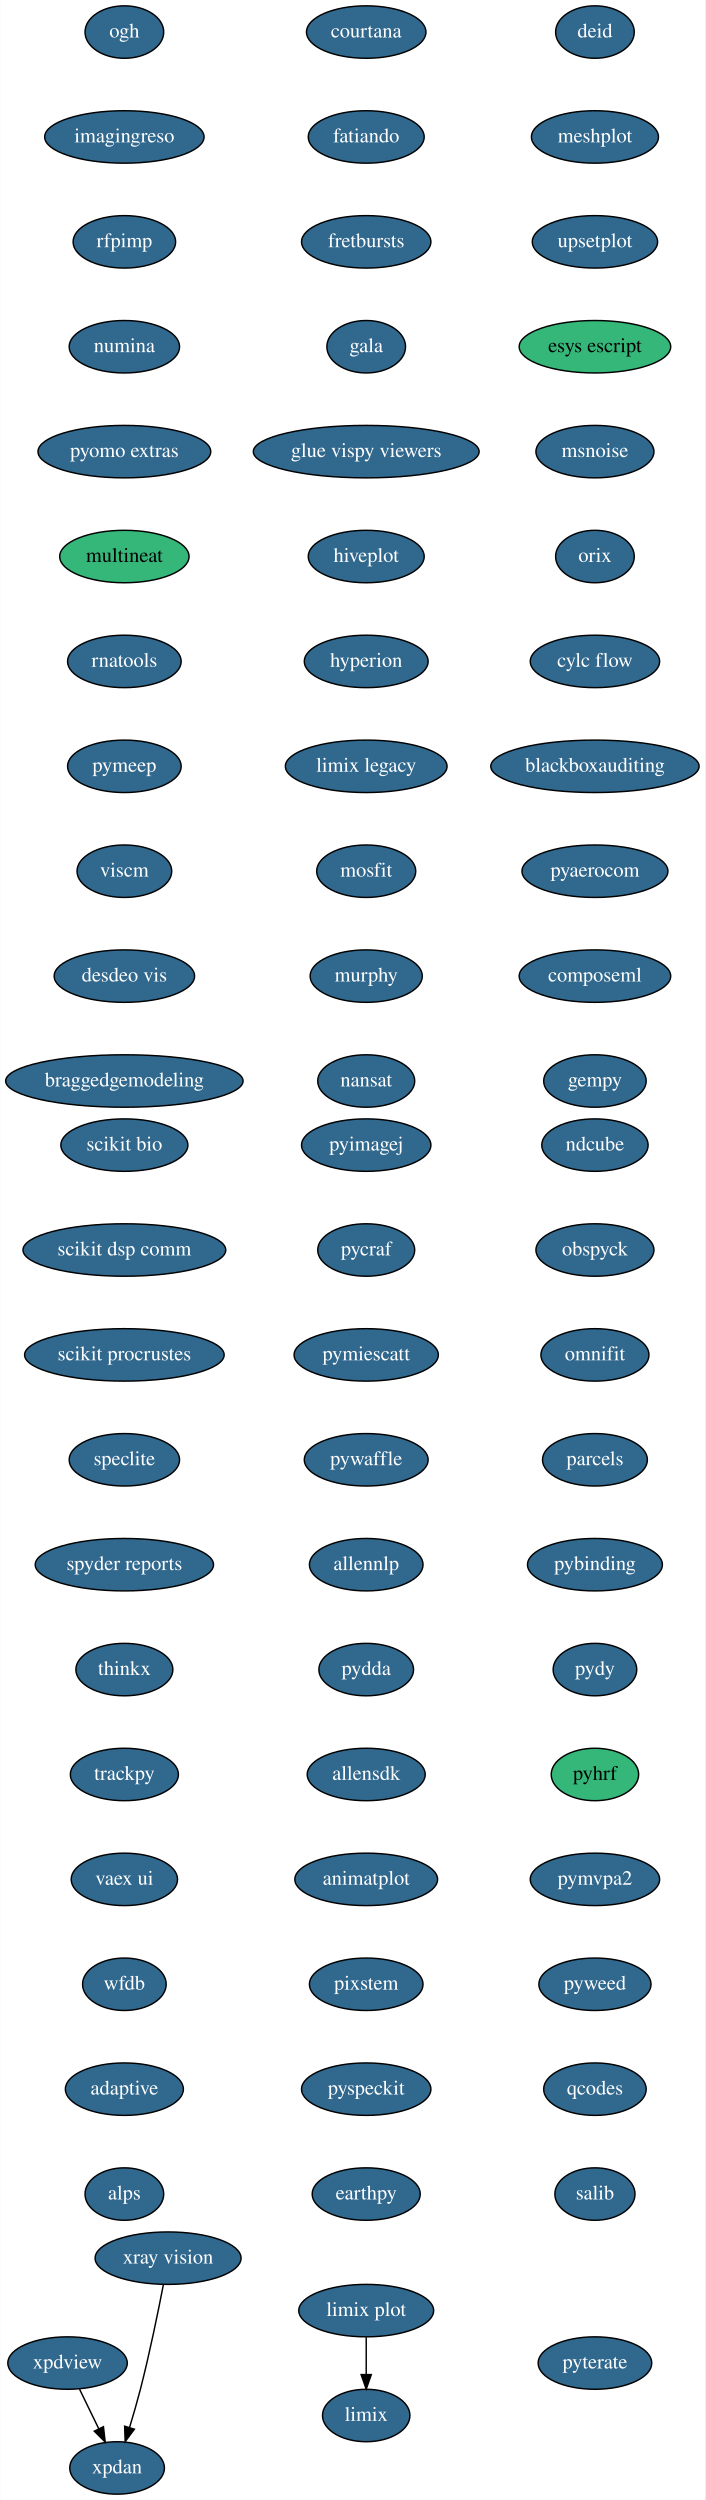
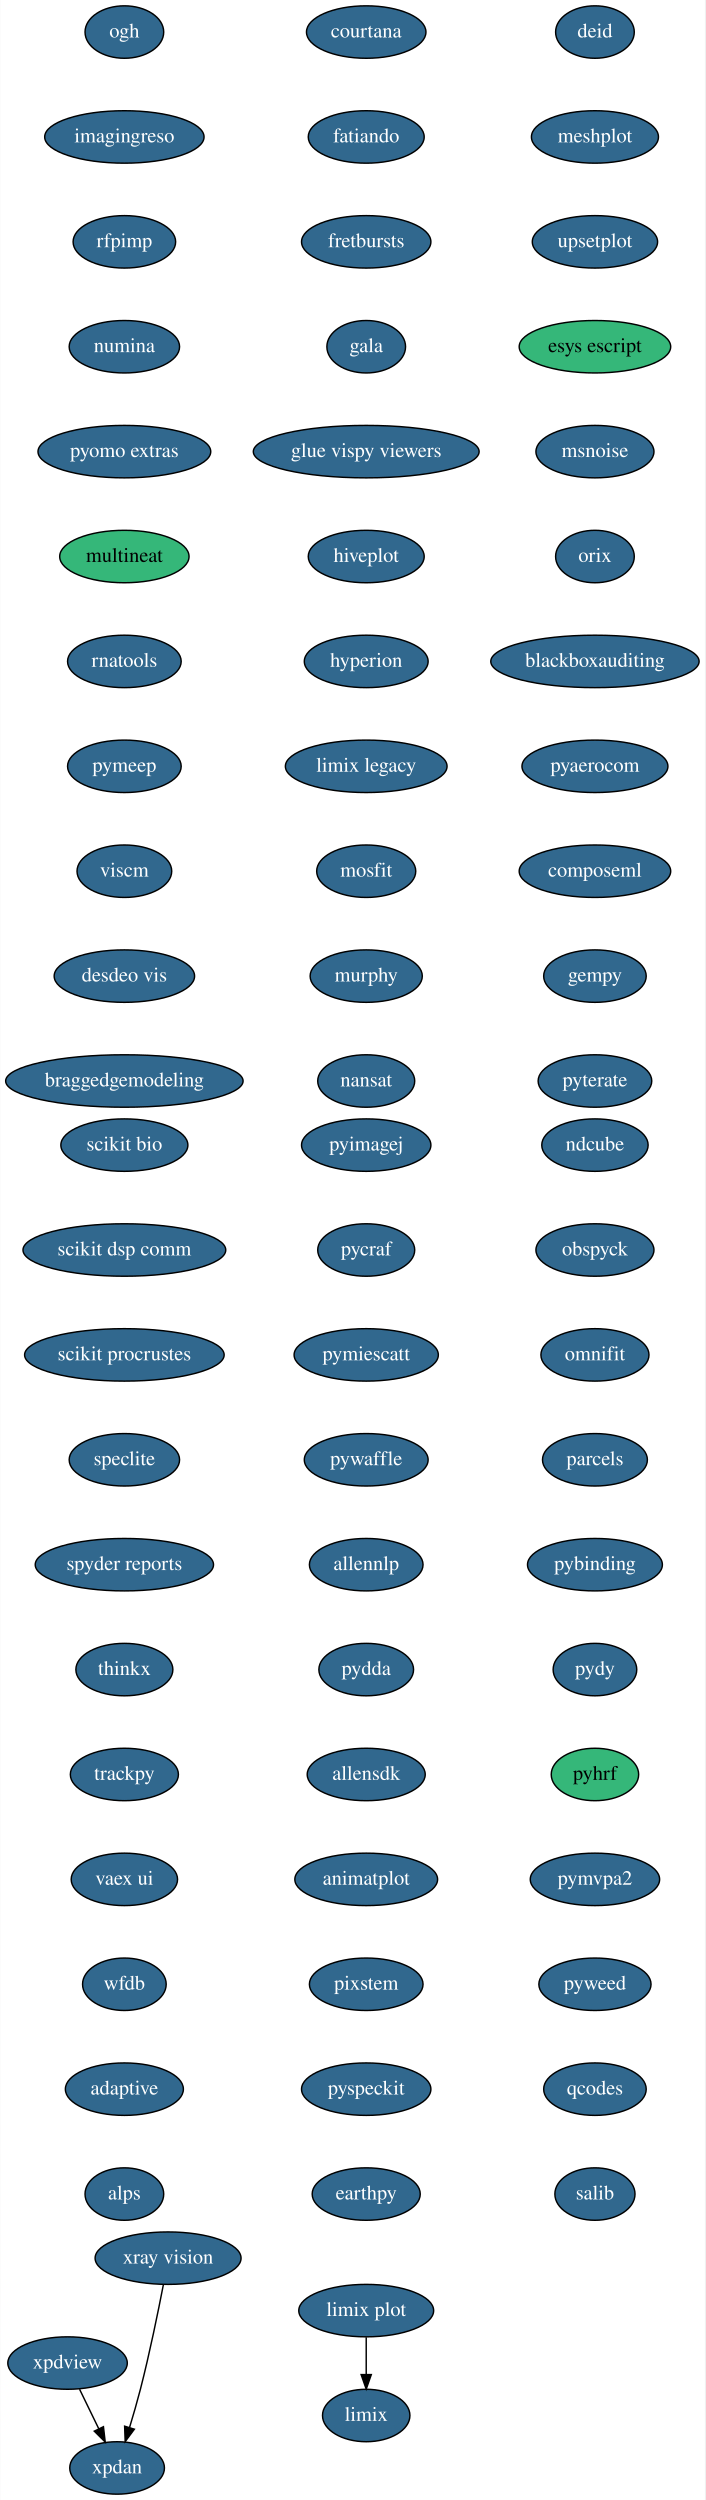
<svg xmlns="http://www.w3.org/2000/svg" xmlns:xlink="http://www.w3.org/1999/xlink" width="484pt" height="1716pt" viewBox="0.00 0.00 483.74 1716.00">
  <g id="graph0" class="graph" transform="scale(1 1) rotate(0) translate(4 1712)">
    <polygon fill="white" stroke="transparent" points="-4,4 -4,-1712 479.74,-1712 479.74,4 -4,4" />
    <g id="node1" class="node">
      <g id="a_node1">
        <a xlink:href="https://github.com/conda-forge/courtana-feedstock/pull/7" xlink:title="courtana">
          <ellipse fill="#31688e" stroke="black" cx="247.24" cy="-1690" rx="41" ry="18" />
          <text text-anchor="middle" x="247.24" y="-1686.3" font-family="Times,serif" font-size="14.00" fill="white">courtana</text>
        </a>
      </g>
    </g>
    <g id="node2" class="node">
      <g id="a_node2">
        <a xlink:href="https://github.com/conda-forge/fatiando-feedstock/pull/13" xlink:title="fatiando">
          <ellipse fill="#31688e" stroke="black" cx="247.24" cy="-1618" rx="39.79" ry="18" />
          <text text-anchor="middle" x="247.24" y="-1614.3" font-family="Times,serif" font-size="14.00" fill="white">fatiando</text>
        </a>
      </g>
    </g>
    <g id="node3" class="node">
      <g id="a_node3">
        <a xlink:href="https://github.com/conda-forge/fretbursts-feedstock/pull/19" xlink:title="fretbursts">
          <ellipse fill="#31688e" stroke="black" cx="247.24" cy="-1546" rx="44.39" ry="18" />
          <text text-anchor="middle" x="247.24" y="-1542.3" font-family="Times,serif" font-size="14.00" fill="white">fretbursts</text>
        </a>
      </g>
    </g>
    <g id="node4" class="node">
      <g id="a_node4">
        <a xlink:href="https://github.com/conda-forge/gala-feedstock/pull/7" xlink:title="gala">
          <ellipse fill="#31688e" stroke="black" cx="247.24" cy="-1474" rx="27" ry="18" />
          <text text-anchor="middle" x="247.24" y="-1470.3" font-family="Times,serif" font-size="14.00" fill="white">gala</text>
        </a>
      </g>
    </g>
    <g id="node5" class="node">
      <g id="a_node5">
        <a xlink:href="https://github.com/conda-forge/glue-vispy-viewers-feedstock/pull/32" xlink:title="glue vispy viewers">
          <ellipse fill="#31688e" stroke="black" cx="247.24" cy="-1402" rx="77.5" ry="18" />
          <text text-anchor="middle" x="247.24" y="-1398.3" font-family="Times,serif" font-size="14.00" fill="white">glue vispy viewers</text>
        </a>
      </g>
    </g>
    <g id="node6" class="node">
      <g id="a_node6">
        <a xlink:href="https://github.com/conda-forge/hiveplot-feedstock/pull/5" xlink:title="hiveplot">
          <ellipse fill="#31688e" stroke="black" cx="247.24" cy="-1330" rx="39.79" ry="18" />
          <text text-anchor="middle" x="247.24" y="-1326.3" font-family="Times,serif" font-size="14.00" fill="white">hiveplot</text>
        </a>
      </g>
    </g>
    <g id="node7" class="node">
      <g id="a_node7">
        <a xlink:href="https://github.com/conda-forge/hyperion-feedstock/pull/14" xlink:title="hyperion">
          <ellipse fill="#31688e" stroke="black" cx="247.24" cy="-1258" rx="42.49" ry="18" />
          <text text-anchor="middle" x="247.24" y="-1254.3" font-family="Times,serif" font-size="14.00" fill="white">hyperion</text>
        </a>
      </g>
    </g>
    <g id="node8" class="node">
      <g id="a_node8">
        <a xlink:href="https://github.com/conda-forge/limix-legacy-feedstock/pull/9" xlink:title="limix legacy">
          <ellipse fill="#31688e" stroke="black" cx="247.24" cy="-1186" rx="55.49" ry="18" />
          <text text-anchor="middle" x="247.24" y="-1182.3" font-family="Times,serif" font-size="14.00" fill="white">limix legacy</text>
        </a>
      </g>
    </g>
    <g id="node10" class="node">
      <g id="a_node10">
        <a xlink:href="https://github.com/conda-forge/mosfit-feedstock/pull/40" xlink:title="mosfit">
          <ellipse fill="#31688e" stroke="black" cx="247.24" cy="-1114" rx="34" ry="18" />
          <text text-anchor="middle" x="247.24" y="-1110.3" font-family="Times,serif" font-size="14.00" fill="white">mosfit</text>
        </a>
      </g>
    </g>
    <g id="node9" class="node">
      <g id="a_node9">
        <a xlink:href="https://github.com/conda-forge/limix-feedstock/pull/23" xlink:title="limix">
          <ellipse fill="#31688e" stroke="black" cx="247.24" cy="-54" rx="30" ry="18" />
          <text text-anchor="middle" x="247.24" y="-50.3" font-family="Times,serif" font-size="14.00" fill="white">limix</text>
        </a>
      </g>
    </g>
    <g id="node11" class="node">
      <g id="a_node11">
        <a xlink:href="https://github.com/conda-forge/murphy-feedstock/pull/3" xlink:title="murphy">
          <ellipse fill="#31688e" stroke="black" cx="247.24" cy="-1042" rx="38.5" ry="18" />
          <text text-anchor="middle" x="247.24" y="-1038.3" font-family="Times,serif" font-size="14.00" fill="white">murphy</text>
        </a>
      </g>
    </g>
    <g id="node12" class="node">
      <g id="a_node12">
        <a xlink:href="https://github.com/conda-forge/nansat-feedstock/pull/29" xlink:title="nansat">
          <ellipse fill="#31688e" stroke="black" cx="247.24" cy="-970" rx="33.29" ry="18" />
          <text text-anchor="middle" x="247.24" y="-966.3" font-family="Times,serif" font-size="14.00" fill="white">nansat</text>
        </a>
      </g>
    </g>
    <g id="node13" class="node">
      <g id="a_node13">
        <a xlink:href="https://github.com/conda-forge/ndcube-feedstock/pull/16" xlink:title="ndcube">
          <ellipse fill="#31688e" stroke="black" cx="404.24" cy="-926" rx="36.5" ry="18" />
          <text text-anchor="middle" x="404.24" y="-922.3" font-family="Times,serif" font-size="14.00" fill="white">ndcube</text>
        </a>
      </g>
    </g>
    <g id="node14" class="node">
      <g id="a_node14">
        <a xlink:href="https://github.com/conda-forge/obspyck-feedstock/pull/15" xlink:title="obspyck">
          <ellipse fill="#31688e" stroke="black" cx="404.24" cy="-854" rx="40.5" ry="18" />
          <text text-anchor="middle" x="404.24" y="-850.3" font-family="Times,serif" font-size="14.00" fill="white">obspyck</text>
        </a>
      </g>
    </g>
    <g id="node15" class="node">
      <g id="a_node15">
        <a xlink:href="https://github.com/conda-forge/omnifit-feedstock/pull/4" xlink:title="omnifit">
          <ellipse fill="#31688e" stroke="black" cx="404.24" cy="-782" rx="37.09" ry="18" />
          <text text-anchor="middle" x="404.24" y="-778.3" font-family="Times,serif" font-size="14.00" fill="white">omnifit</text>
        </a>
      </g>
    </g>
    <g id="node16" class="node">
      <g id="a_node16">
        <a xlink:href="https://github.com/conda-forge/parcels-feedstock/pull/59" xlink:title="parcels">
          <ellipse fill="#31688e" stroke="black" cx="404.24" cy="-710" rx="36" ry="18" />
          <text text-anchor="middle" x="404.24" y="-706.3" font-family="Times,serif" font-size="14.00" fill="white">parcels</text>
        </a>
      </g>
    </g>
    <g id="node17" class="node">
      <g id="a_node17">
        <a xlink:href="https://github.com/conda-forge/pybinding-feedstock/pull/11" xlink:title="pybinding">
          <ellipse fill="#31688e" stroke="black" cx="404.24" cy="-638" rx="46.29" ry="18" />
          <text text-anchor="middle" x="404.24" y="-634.3" font-family="Times,serif" font-size="14.00" fill="white">pybinding</text>
        </a>
      </g>
    </g>
    <g id="node18" class="node">
      <g id="a_node18">
        <a xlink:href="https://github.com/conda-forge/pydy-feedstock/pull/14" xlink:title="pydy">
          <ellipse fill="#31688e" stroke="black" cx="404.24" cy="-566" rx="28.7" ry="18" />
          <text text-anchor="middle" x="404.24" y="-562.3" font-family="Times,serif" font-size="14.00" fill="white">pydy</text>
        </a>
      </g>
    </g>
    <g id="node19" class="node">
      <g id="a_node19">
        <a xlink:href="https://github.com/conda-forge/pyhrf-feedstock" xlink:title="pyhrf">
          <ellipse fill="#35b779" stroke="black" cx="404.24" cy="-494" rx="30" ry="18" />
          <text text-anchor="middle" x="404.24" y="-490.3" font-family="Times,serif" font-size="14.00">pyhrf</text>
        </a>
      </g>
    </g>
    <g id="node20" class="node">
      <g id="a_node20">
        <a xlink:href="https://github.com/conda-forge/pymvpa2-feedstock/pull/10" xlink:title="pymvpa2">
          <ellipse fill="#31688e" stroke="black" cx="404.24" cy="-422" rx="44.39" ry="18" />
          <text text-anchor="middle" x="404.24" y="-418.3" font-family="Times,serif" font-size="14.00" fill="white">pymvpa2</text>
        </a>
      </g>
    </g>
    <g id="node21" class="node">
      <g id="a_node21">
        <a xlink:href="https://github.com/conda-forge/pyweed-feedstock/pull/16" xlink:title="pyweed">
          <ellipse fill="#31688e" stroke="black" cx="404.24" cy="-350" rx="38.5" ry="18" />
          <text text-anchor="middle" x="404.24" y="-346.3" font-family="Times,serif" font-size="14.00" fill="white">pyweed</text>
        </a>
      </g>
    </g>
    <g id="node22" class="node">
      <g id="a_node22">
        <a xlink:href="https://github.com/conda-forge/qcodes-feedstock/pull/22" xlink:title="qcodes">
          <ellipse fill="#31688e" stroke="black" cx="404.24" cy="-278" rx="35.19" ry="18" />
          <text text-anchor="middle" x="404.24" y="-274.3" font-family="Times,serif" font-size="14.00" fill="white">qcodes</text>
        </a>
      </g>
    </g>
    <g id="node23" class="node">
      <g id="a_node23">
        <a xlink:href="https://github.com/conda-forge/salib-feedstock/pull/16" xlink:title="salib">
          <ellipse fill="#31688e" stroke="black" cx="404.24" cy="-206" rx="27.5" ry="18" />
          <text text-anchor="middle" x="404.24" y="-202.3" font-family="Times,serif" font-size="14.00" fill="white">salib</text>
        </a>
      </g>
    </g>
    <g id="node24" class="node">
      <g id="a_node24">
        <a xlink:href="https://github.com/conda-forge/scikit-bio-feedstock/pull/25" xlink:title="scikit bio">
          <ellipse fill="#31688e" stroke="black" cx="81.24" cy="-926" rx="43.59" ry="18" />
          <text text-anchor="middle" x="81.24" y="-922.3" font-family="Times,serif" font-size="14.00" fill="white">scikit bio</text>
        </a>
      </g>
    </g>
    <g id="node25" class="node">
      <g id="a_node25">
        <a xlink:href="https://github.com/conda-forge/scikit-dsp-comm-feedstock/pull/3" xlink:title="scikit dsp comm">
          <ellipse fill="#31688e" stroke="black" cx="81.24" cy="-854" rx="69.59" ry="18" />
          <text text-anchor="middle" x="81.24" y="-850.3" font-family="Times,serif" font-size="14.00" fill="white">scikit dsp comm</text>
        </a>
      </g>
    </g>
    <g id="node26" class="node">
      <g id="a_node26">
        <a xlink:href="https://github.com/conda-forge/scikit-procrustes-feedstock/pull/5" xlink:title="scikit procrustes">
          <ellipse fill="#31688e" stroke="black" cx="81.24" cy="-782" rx="68.49" ry="18" />
          <text text-anchor="middle" x="81.24" y="-778.3" font-family="Times,serif" font-size="14.00" fill="white">scikit procrustes</text>
        </a>
      </g>
    </g>
    <g id="node27" class="node">
      <g id="a_node27">
        <a xlink:href="https://github.com/conda-forge/speclite-feedstock/pull/5" xlink:title="speclite">
          <ellipse fill="#31688e" stroke="black" cx="81.24" cy="-710" rx="37.89" ry="18" />
          <text text-anchor="middle" x="81.24" y="-706.3" font-family="Times,serif" font-size="14.00" fill="white">speclite</text>
        </a>
      </g>
    </g>
    <g id="node28" class="node">
      <g id="a_node28">
        <a xlink:href="https://github.com/conda-forge/spyder-reports-feedstock/pull/5" xlink:title="spyder reports">
          <ellipse fill="#31688e" stroke="black" cx="81.24" cy="-638" rx="61.19" ry="18" />
          <text text-anchor="middle" x="81.24" y="-634.3" font-family="Times,serif" font-size="14.00" fill="white">spyder reports</text>
        </a>
      </g>
    </g>
    <g id="node29" class="node">
      <g id="a_node29">
        <a xlink:href="https://github.com/conda-forge/thinkx-feedstock/pull/5" xlink:title="thinkx">
          <ellipse fill="#31688e" stroke="black" cx="81.24" cy="-566" rx="33.29" ry="18" />
          <text text-anchor="middle" x="81.24" y="-562.3" font-family="Times,serif" font-size="14.00" fill="white">thinkx</text>
        </a>
      </g>
    </g>
    <g id="node30" class="node">
      <g id="a_node30">
        <a xlink:href="https://github.com/conda-forge/trackpy-feedstock/pull/18" xlink:title="trackpy">
          <ellipse fill="#31688e" stroke="black" cx="81.24" cy="-494" rx="37.09" ry="18" />
          <text text-anchor="middle" x="81.24" y="-490.3" font-family="Times,serif" font-size="14.00" fill="white">trackpy</text>
        </a>
      </g>
    </g>
    <g id="node31" class="node">
      <g id="a_node31">
        <a xlink:href="https://github.com/conda-forge/vaex-ui-feedstock/pull/12" xlink:title="vaex ui">
          <ellipse fill="#31688e" stroke="black" cx="81.24" cy="-422" rx="36.5" ry="18" />
          <text text-anchor="middle" x="81.24" y="-418.3" font-family="Times,serif" font-size="14.00" fill="white">vaex ui</text>
        </a>
      </g>
    </g>
    <g id="node32" class="node">
      <g id="a_node32">
        <a xlink:href="https://github.com/conda-forge/wfdb-feedstock/pull/15" xlink:title="wfdb">
          <ellipse fill="#31688e" stroke="black" cx="81.24" cy="-350" rx="28.7" ry="18" />
          <text text-anchor="middle" x="81.24" y="-346.3" font-family="Times,serif" font-size="14.00" fill="white">wfdb</text>
        </a>
      </g>
    </g>
    <g id="node33" class="node">
      <g id="a_node33">
        <a xlink:href="https://github.com/conda-forge/adaptive-feedstock/pull/25" xlink:title="adaptive">
          <ellipse fill="#31688e" stroke="black" cx="81.24" cy="-278" rx="40.5" ry="18" />
          <text text-anchor="middle" x="81.24" y="-274.3" font-family="Times,serif" font-size="14.00" fill="white">adaptive</text>
        </a>
      </g>
    </g>
    <g id="node37" class="node">
      <g id="a_node37">
        <a xlink:href="https://github.com/conda-forge/alps-feedstock/pull/29" xlink:title="alps">
          <ellipse fill="#31688e" stroke="black" cx="81.24" cy="-206" rx="27" ry="18" />
          <text text-anchor="middle" x="81.24" y="-202.3" font-family="Times,serif" font-size="14.00" fill="white">alps</text>
        </a>
      </g>
    </g>
    <g id="node34" class="node">
      <g id="a_node34">
        <a xlink:href="https://github.com/conda-forge/xpdan-feedstock/pull/33" xlink:title="xpdan">
          <ellipse fill="#31688e" stroke="black" cx="76.24" cy="-18" rx="32.5" ry="18" />
          <text text-anchor="middle" x="76.24" y="-14.3" font-family="Times,serif" font-size="14.00" fill="white">xpdan</text>
        </a>
      </g>
    </g>
    <g id="node35" class="node">
      <g id="a_node35">
        <a xlink:href="https://github.com/conda-forge/xpdview-feedstock/pull/11" xlink:title="xpdview">
          <ellipse fill="#31688e" stroke="black" cx="42.24" cy="-90" rx="41" ry="18" />
          <text text-anchor="middle" x="42.24" y="-86.3" font-family="Times,serif" font-size="14.00" fill="white">xpdview</text>
        </a>
      </g>
    </g>
    <g id="edge30" class="edge">
      <path fill="none" stroke="black" d="M50.47,-72.05C54.44,-63.89 59.29,-53.91 63.7,-44.82" />
      <polygon fill="black" stroke="black" points="66.87,-46.31 68.09,-35.79 60.57,-43.25 66.87,-46.31" />
    </g>
    <g id="node36" class="node">
      <g id="a_node36">
        <a xlink:href="https://github.com/conda-forge/xray-vision-feedstock/pull/12" xlink:title="xray vision">
          <ellipse fill="#31688e" stroke="black" cx="111.24" cy="-162" rx="50.09" ry="18" />
          <text text-anchor="middle" x="111.24" y="-158.3" font-family="Times,serif" font-size="14.00" fill="white">xray vision</text>
        </a>
      </g>
    </g>
    <g id="edge31" class="edge">
      <path fill="none" stroke="black" d="M108.02,-143.84C104.53,-125.84 98.62,-96.79 92.24,-72 90.03,-63.4 87.33,-54.1 84.78,-45.73" />
      <polygon fill="black" stroke="black" points="88.1,-44.6 81.79,-36.08 81.41,-46.67 88.1,-44.6" />
    </g>
    <g id="node38" class="node">
      <g id="a_node38">
        <a xlink:href="https://github.com/conda-forge/ogh-feedstock/pull/9" xlink:title="ogh">
          <ellipse fill="#31688e" stroke="black" cx="81.24" cy="-1690" rx="27" ry="18" />
          <text text-anchor="middle" x="81.24" y="-1686.3" font-family="Times,serif" font-size="14.00" fill="white">ogh</text>
        </a>
      </g>
    </g>
    <g id="node39" class="node">
      <g id="a_node39">
        <a xlink:href="https://github.com/conda-forge/imagingreso-feedstock/pull/19" xlink:title="imagingreso">
          <ellipse fill="#31688e" stroke="black" cx="81.24" cy="-1618" rx="54.69" ry="18" />
          <text text-anchor="middle" x="81.24" y="-1614.3" font-family="Times,serif" font-size="14.00" fill="white">imagingreso</text>
        </a>
      </g>
    </g>
    <g id="node40" class="node">
      <g id="a_node40">
        <a xlink:href="https://github.com/conda-forge/rfpimp-feedstock/pull/9" xlink:title="rfpimp">
          <ellipse fill="#31688e" stroke="black" cx="81.24" cy="-1546" rx="35.19" ry="18" />
          <text text-anchor="middle" x="81.24" y="-1542.3" font-family="Times,serif" font-size="14.00" fill="white">rfpimp</text>
        </a>
      </g>
    </g>
    <g id="node41" class="node">
      <g id="a_node41">
        <a xlink:href="https://github.com/conda-forge/numina-feedstock/pull/19" xlink:title="numina">
          <ellipse fill="#31688e" stroke="black" cx="81.24" cy="-1474" rx="37.89" ry="18" />
          <text text-anchor="middle" x="81.24" y="-1470.3" font-family="Times,serif" font-size="14.00" fill="white">numina</text>
        </a>
      </g>
    </g>
    <g id="node42" class="node">
      <g id="a_node42">
        <a xlink:href="https://github.com/conda-forge/pyomo.extras-feedstock/pull/25" xlink:title="pyomo extras">
          <ellipse fill="#31688e" stroke="black" cx="81.24" cy="-1402" rx="59.29" ry="18" />
          <text text-anchor="middle" x="81.24" y="-1398.3" font-family="Times,serif" font-size="14.00" fill="white">pyomo extras</text>
        </a>
      </g>
    </g>
    <g id="node43" class="node">
      <g id="a_node43">
        <a xlink:href="https://github.com/conda-forge/multineat-feedstock" xlink:title="multineat">
          <ellipse fill="#35b779" stroke="black" cx="81.24" cy="-1330" rx="44.39" ry="18" />
          <text text-anchor="middle" x="81.24" y="-1326.3" font-family="Times,serif" font-size="14.00">multineat</text>
        </a>
      </g>
    </g>
    <g id="node44" class="node">
      <g id="a_node44">
        <a xlink:href="https://github.com/conda-forge/rnatools-feedstock/pull/3" xlink:title="rnatools">
          <ellipse fill="#31688e" stroke="black" cx="81.24" cy="-1258" rx="39" ry="18" />
          <text text-anchor="middle" x="81.24" y="-1254.3" font-family="Times,serif" font-size="14.00" fill="white">rnatools</text>
        </a>
      </g>
    </g>
    <g id="node45" class="node">
      <g id="a_node45">
        <a xlink:href="https://github.com/conda-forge/pymeep-feedstock/pull/28" xlink:title="pymeep">
          <ellipse fill="#31688e" stroke="black" cx="81.24" cy="-1186" rx="39" ry="18" />
          <text text-anchor="middle" x="81.24" y="-1182.3" font-family="Times,serif" font-size="14.00" fill="white">pymeep</text>
        </a>
      </g>
    </g>
    <g id="node46" class="node">
      <g id="a_node46">
        <a xlink:href="https://github.com/conda-forge/viscm-feedstock/pull/4" xlink:title="viscm">
          <ellipse fill="#31688e" stroke="black" cx="81.24" cy="-1114" rx="32.5" ry="18" />
          <text text-anchor="middle" x="81.24" y="-1110.3" font-family="Times,serif" font-size="14.00" fill="white">viscm</text>
        </a>
      </g>
    </g>
    <g id="node47" class="node">
      <g id="a_node47">
        <a xlink:href="https://github.com/conda-forge/desdeo-vis-feedstock/pull/5" xlink:title="desdeo vis">
          <ellipse fill="#31688e" stroke="black" cx="81.24" cy="-1042" rx="48.19" ry="18" />
          <text text-anchor="middle" x="81.24" y="-1038.3" font-family="Times,serif" font-size="14.00" fill="white">desdeo vis</text>
        </a>
      </g>
    </g>
    <g id="node48" class="node">
      <g id="a_node48">
        <a xlink:href="https://github.com/conda-forge/braggedgemodeling-feedstock/pull/3" xlink:title="braggedgemodeling">
          <ellipse fill="#31688e" stroke="black" cx="81.24" cy="-970" rx="81.49" ry="18" />
          <text text-anchor="middle" x="81.24" y="-966.3" font-family="Times,serif" font-size="14.00" fill="white">braggedgemodeling</text>
        </a>
      </g>
    </g>
    <g id="node49" class="node">
      <g id="a_node49">
        <a xlink:href="https://github.com/conda-forge/pyimagej-feedstock/pull/9" xlink:title="pyimagej">
          <ellipse fill="#31688e" stroke="black" cx="247.24" cy="-926" rx="44.39" ry="18" />
          <text text-anchor="middle" x="247.24" y="-922.3" font-family="Times,serif" font-size="14.00" fill="white">pyimagej</text>
        </a>
      </g>
    </g>
    <g id="node50" class="node">
      <g id="a_node50">
        <a xlink:href="https://github.com/conda-forge/pycraf-feedstock/pull/8" xlink:title="pycraf">
          <ellipse fill="#31688e" stroke="black" cx="247.24" cy="-854" rx="33.29" ry="18" />
          <text text-anchor="middle" x="247.24" y="-850.3" font-family="Times,serif" font-size="14.00" fill="white">pycraf</text>
        </a>
      </g>
    </g>
    <g id="node51" class="node">
      <g id="a_node51">
        <a xlink:href="https://github.com/conda-forge/pymiescatt-feedstock/pull/6" xlink:title="pymiescatt">
          <ellipse fill="#31688e" stroke="black" cx="247.24" cy="-782" rx="49.5" ry="18" />
          <text text-anchor="middle" x="247.24" y="-778.3" font-family="Times,serif" font-size="14.00" fill="white">pymiescatt</text>
        </a>
      </g>
    </g>
    <g id="node52" class="node">
      <g id="a_node52">
        <a xlink:href="https://github.com/conda-forge/pywaffle-feedstock/pull/6" xlink:title="pywaffle">
          <ellipse fill="#31688e" stroke="black" cx="247.24" cy="-710" rx="42.49" ry="18" />
          <text text-anchor="middle" x="247.24" y="-706.3" font-family="Times,serif" font-size="14.00" fill="white">pywaffle</text>
        </a>
      </g>
    </g>
    <g id="node53" class="node">
      <g id="a_node53">
        <a xlink:href="https://github.com/conda-forge/allennlp-feedstock/pull/8" xlink:title="allennlp">
          <ellipse fill="#31688e" stroke="black" cx="247.24" cy="-638" rx="39" ry="18" />
          <text text-anchor="middle" x="247.24" y="-634.3" font-family="Times,serif" font-size="14.00" fill="white">allennlp</text>
        </a>
      </g>
    </g>
    <g id="node54" class="node">
      <g id="a_node54">
        <a xlink:href="https://github.com/conda-forge/pydda-feedstock/pull/13" xlink:title="pydda">
          <ellipse fill="#31688e" stroke="black" cx="247.24" cy="-566" rx="32.5" ry="18" />
          <text text-anchor="middle" x="247.24" y="-562.3" font-family="Times,serif" font-size="14.00" fill="white">pydda</text>
        </a>
      </g>
    </g>
    <g id="node55" class="node">
      <g id="a_node55">
        <a xlink:href="https://github.com/conda-forge/allensdk-feedstock/pull/2" xlink:title="allensdk">
          <ellipse fill="#31688e" stroke="black" cx="247.24" cy="-494" rx="40.5" ry="18" />
          <text text-anchor="middle" x="247.24" y="-490.3" font-family="Times,serif" font-size="14.00" fill="white">allensdk</text>
        </a>
      </g>
    </g>
    <g id="node56" class="node">
      <g id="a_node56">
        <a xlink:href="https://github.com/conda-forge/animatplot-feedstock/pull/3" xlink:title="animatplot">
          <ellipse fill="#31688e" stroke="black" cx="247.24" cy="-422" rx="48.99" ry="18" />
          <text text-anchor="middle" x="247.24" y="-418.3" font-family="Times,serif" font-size="14.00" fill="white">animatplot</text>
        </a>
      </g>
    </g>
    <g id="node57" class="node">
      <g id="a_node57">
        <a xlink:href="https://github.com/conda-forge/pixstem-feedstock/pull/1" xlink:title="pixstem">
          <ellipse fill="#31688e" stroke="black" cx="247.24" cy="-350" rx="39" ry="18" />
          <text text-anchor="middle" x="247.24" y="-346.3" font-family="Times,serif" font-size="14.00" fill="white">pixstem</text>
        </a>
      </g>
    </g>
    <g id="node58" class="node">
      <g id="a_node58">
        <a xlink:href="https://github.com/conda-forge/pyspeckit-feedstock/pull/3" xlink:title="pyspeckit">
          <ellipse fill="#31688e" stroke="black" cx="247.24" cy="-278" rx="44.39" ry="18" />
          <text text-anchor="middle" x="247.24" y="-274.3" font-family="Times,serif" font-size="14.00" fill="white">pyspeckit</text>
        </a>
      </g>
    </g>
    <g id="node59" class="node">
      <g id="a_node59">
        <a xlink:href="https://github.com/conda-forge/earthpy-feedstock/pull/12" xlink:title="earthpy">
          <ellipse fill="#31688e" stroke="black" cx="247.24" cy="-206" rx="37.09" ry="18" />
          <text text-anchor="middle" x="247.24" y="-202.3" font-family="Times,serif" font-size="14.00" fill="white">earthpy</text>
        </a>
      </g>
    </g>
    <g id="node60" class="node">
      <g id="a_node60">
        <a xlink:href="https://github.com/conda-forge/limix-plot-feedstock/pull/1" xlink:title="limix plot">
          <ellipse fill="#31688e" stroke="black" cx="247.24" cy="-126" rx="46.29" ry="18" />
          <text text-anchor="middle" x="247.24" y="-122.3" font-family="Times,serif" font-size="14.00" fill="white">limix plot</text>
        </a>
      </g>
    </g>
    <g id="edge53" class="edge">
      <path fill="none" stroke="black" d="M247.24,-107.7C247.24,-99.98 247.24,-90.71 247.24,-82.11" />
      <polygon fill="black" stroke="black" points="250.74,-82.1 247.24,-72.1 243.74,-82.1 250.74,-82.1" />
    </g>
    <g id="node61" class="node">
      <g id="a_node61">
        <a xlink:href="https://github.com/conda-forge/deid-feedstock/pull/4" xlink:title="deid">
          <ellipse fill="#31688e" stroke="black" cx="404.24" cy="-1690" rx="27" ry="18" />
          <text text-anchor="middle" x="404.24" y="-1686.3" font-family="Times,serif" font-size="14.00" fill="white">deid</text>
        </a>
      </g>
    </g>
    <g id="node62" class="node">
      <g id="a_node62">
        <a xlink:href="https://github.com/conda-forge/meshplot-feedstock/pull/8" xlink:title="meshplot">
          <ellipse fill="#31688e" stroke="black" cx="404.24" cy="-1618" rx="43.59" ry="18" />
          <text text-anchor="middle" x="404.24" y="-1614.3" font-family="Times,serif" font-size="14.00" fill="white">meshplot</text>
        </a>
      </g>
    </g>
    <g id="node63" class="node">
      <g id="a_node63">
        <a xlink:href="https://github.com/conda-forge/upsetplot-feedstock/pull/3" xlink:title="upsetplot">
          <ellipse fill="#31688e" stroke="black" cx="404.24" cy="-1546" rx="43" ry="18" />
          <text text-anchor="middle" x="404.24" y="-1542.3" font-family="Times,serif" font-size="14.00" fill="white">upsetplot</text>
        </a>
      </g>
    </g>
    <g id="node64" class="node">
      <g id="a_node64">
        <a xlink:href="https://github.com/conda-forge/esys-escript-feedstock" xlink:title="esys escript">
          <ellipse fill="#35b779" stroke="black" cx="404.24" cy="-1474" rx="52" ry="18" />
          <text text-anchor="middle" x="404.24" y="-1470.3" font-family="Times,serif" font-size="14.00">esys escript</text>
        </a>
      </g>
    </g>
    <g id="node65" class="node">
      <g id="a_node65">
        <a xlink:href="https://github.com/conda-forge/msnoise-feedstock/pull/5" xlink:title="msnoise">
          <ellipse fill="#31688e" stroke="black" cx="404.24" cy="-1402" rx="40.5" ry="18" />
          <text text-anchor="middle" x="404.24" y="-1398.3" font-family="Times,serif" font-size="14.00" fill="white">msnoise</text>
        </a>
      </g>
    </g>
    <g id="node66" class="node">
      <g id="a_node66">
        <a xlink:href="https://github.com/conda-forge/orix-feedstock/pull/6" xlink:title="orix">
          <ellipse fill="#31688e" stroke="black" cx="404.24" cy="-1330" rx="27" ry="18" />
          <text text-anchor="middle" x="404.24" y="-1326.3" font-family="Times,serif" font-size="14.00" fill="white">orix</text>
        </a>
      </g>
    </g>
    <g id="node67" class="node">
      <g id="a_node67">
-         <a xlink:href="https://github.com/conda-forge/cylc-flow-feedstock/pull/5" xlink:title="cylc flow">
-           <ellipse fill="#31688e" stroke="black" cx="404.24" cy="-1258" rx="44.39" ry="18" />
-           <text text-anchor="middle" x="404.24" y="-1254.3" font-family="Times,serif" font-size="14.00" fill="white">cylc flow</text>
+         <a xlink:href="https://github.com/conda-forge/blackboxauditing-feedstock/pull/2" xlink:title="blackboxauditing">
+           <ellipse fill="#31688e" stroke="black" cx="404.24" cy="-1258" rx="71.5" ry="18" />
+           <text text-anchor="middle" x="404.24" y="-1254.3" font-family="Times,serif" font-size="14.00" fill="white">blackboxauditing</text>
        </a>
      </g>
    </g>
    <g id="node68" class="node">
      <g id="a_node68">
-         <a xlink:href="https://github.com/conda-forge/blackboxauditing-feedstock/pull/2" xlink:title="blackboxauditing">
-           <ellipse fill="#31688e" stroke="black" cx="404.24" cy="-1186" rx="71.5" ry="18" />
-           <text text-anchor="middle" x="404.24" y="-1182.3" font-family="Times,serif" font-size="14.00" fill="white">blackboxauditing</text>
+         <a xlink:href="https://github.com/conda-forge/pyaerocom-feedstock/pull/5" xlink:title="pyaerocom">
+           <ellipse fill="#31688e" stroke="black" cx="404.24" cy="-1186" rx="50.09" ry="18" />
+           <text text-anchor="middle" x="404.24" y="-1182.3" font-family="Times,serif" font-size="14.00" fill="white">pyaerocom</text>
        </a>
      </g>
    </g>
    <g id="node69" class="node">
      <g id="a_node69">
-         <a xlink:href="https://github.com/conda-forge/pyaerocom-feedstock/pull/5" xlink:title="pyaerocom">
-           <ellipse fill="#31688e" stroke="black" cx="404.24" cy="-1114" rx="50.09" ry="18" />
-           <text text-anchor="middle" x="404.24" y="-1110.3" font-family="Times,serif" font-size="14.00" fill="white">pyaerocom</text>
+         <a xlink:href="https://github.com/conda-forge/composeml-feedstock/pull/1" xlink:title="composeml">
+           <ellipse fill="#31688e" stroke="black" cx="404.24" cy="-1114" rx="52" ry="18" />
+           <text text-anchor="middle" x="404.24" y="-1110.3" font-family="Times,serif" font-size="14.00" fill="white">composeml</text>
        </a>
      </g>
    </g>
    <g id="node70" class="node">
      <g id="a_node70">
-         <a xlink:href="https://github.com/conda-forge/composeml-feedstock/pull/1" xlink:title="composeml">
-           <ellipse fill="#31688e" stroke="black" cx="404.24" cy="-1042" rx="52" ry="18" />
-           <text text-anchor="middle" x="404.24" y="-1038.3" font-family="Times,serif" font-size="14.00" fill="white">composeml</text>
+         <a xlink:href="https://github.com/conda-forge/gempy-feedstock/pull/1" xlink:title="gempy">
+           <ellipse fill="#31688e" stroke="black" cx="404.24" cy="-1042" rx="35.19" ry="18" />
+           <text text-anchor="middle" x="404.24" y="-1038.3" font-family="Times,serif" font-size="14.00" fill="white">gempy</text>
        </a>
      </g>
    </g>
    <g id="node71" class="node">
      <g id="a_node71">
-         <a xlink:href="https://github.com/conda-forge/gempy-feedstock/pull/1" xlink:title="gempy">
-           <ellipse fill="#31688e" stroke="black" cx="404.24" cy="-970" rx="35.19" ry="18" />
-           <text text-anchor="middle" x="404.24" y="-966.3" font-family="Times,serif" font-size="14.00" fill="white">gempy</text>
-         </a>
-       </g>
-     </g>
-     <g id="node72" class="node">
-       <g id="a_node72">
        <a xlink:href="https://github.com/conda-forge/pyterate-feedstock/pull/1" xlink:title="pyterate">
-           <ellipse fill="#31688e" stroke="black" cx="404.24" cy="-90" rx="39" ry="18" />
-           <text text-anchor="middle" x="404.24" y="-86.3" font-family="Times,serif" font-size="14.00" fill="white">pyterate</text>
+           <ellipse fill="#31688e" stroke="black" cx="404.24" cy="-970" rx="39" ry="18" />
+           <text text-anchor="middle" x="404.24" y="-966.3" font-family="Times,serif" font-size="14.00" fill="white">pyterate</text>
        </a>
      </g>
    </g>
  </g>
</svg>
